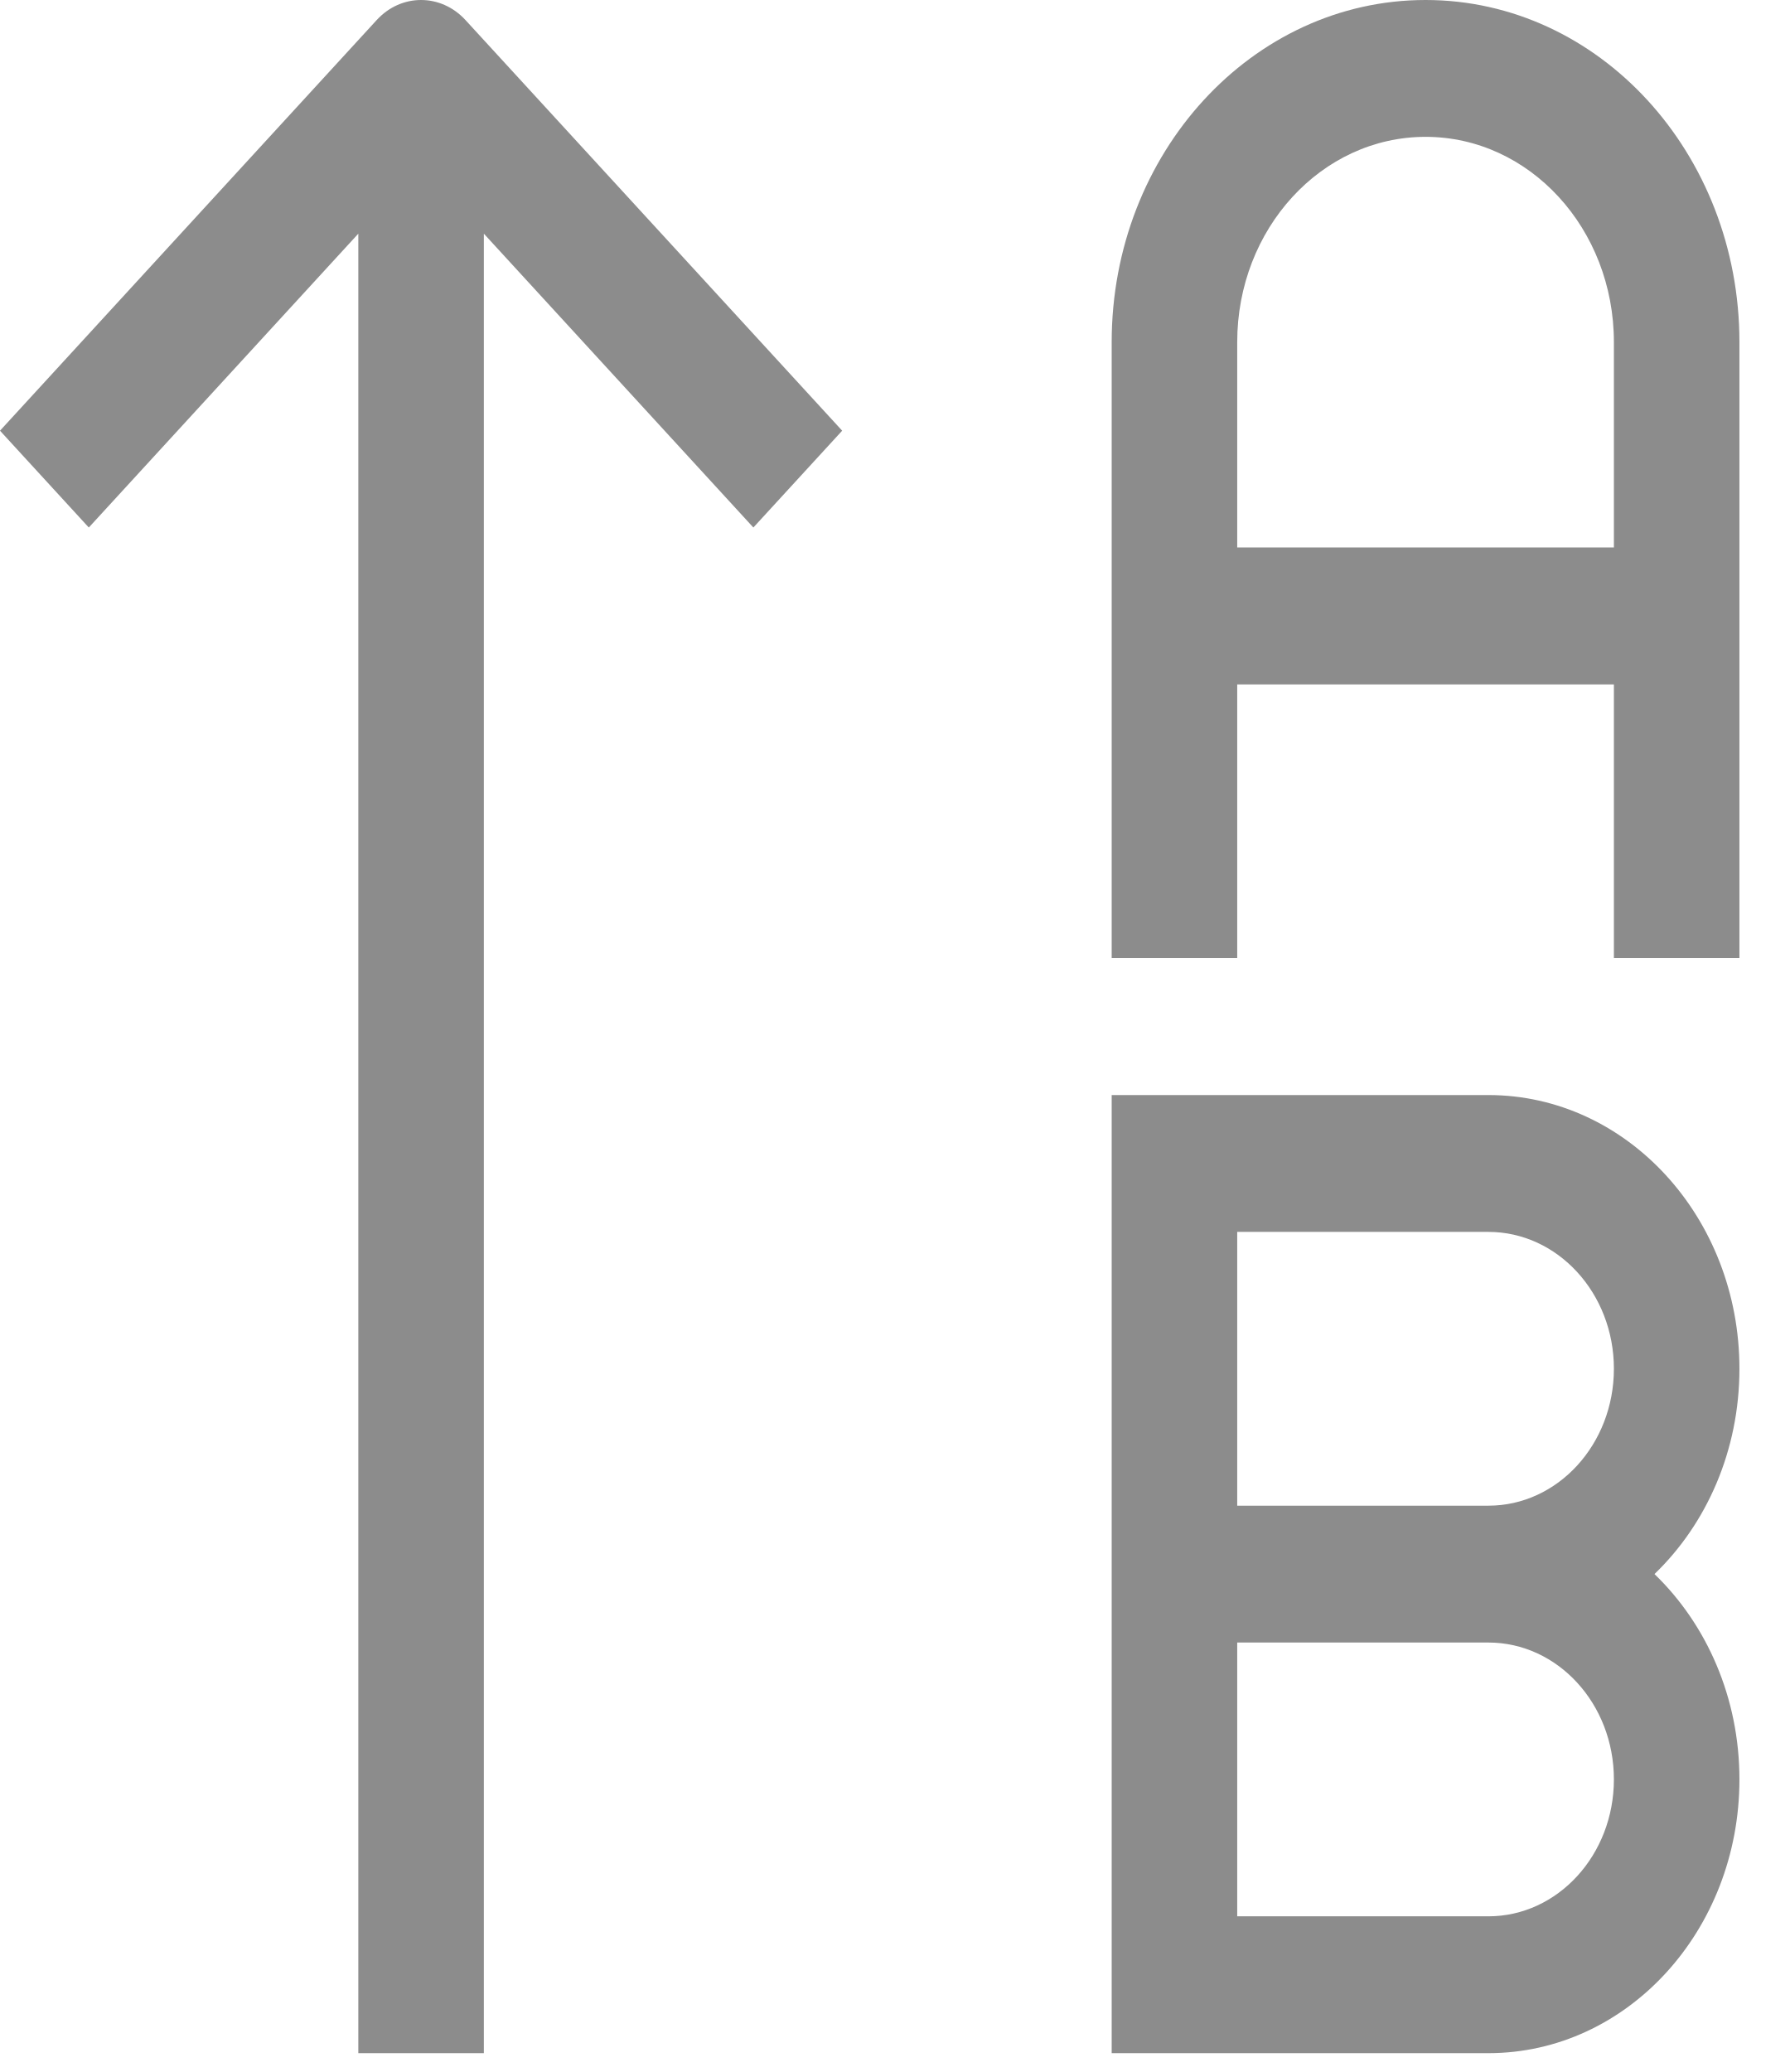
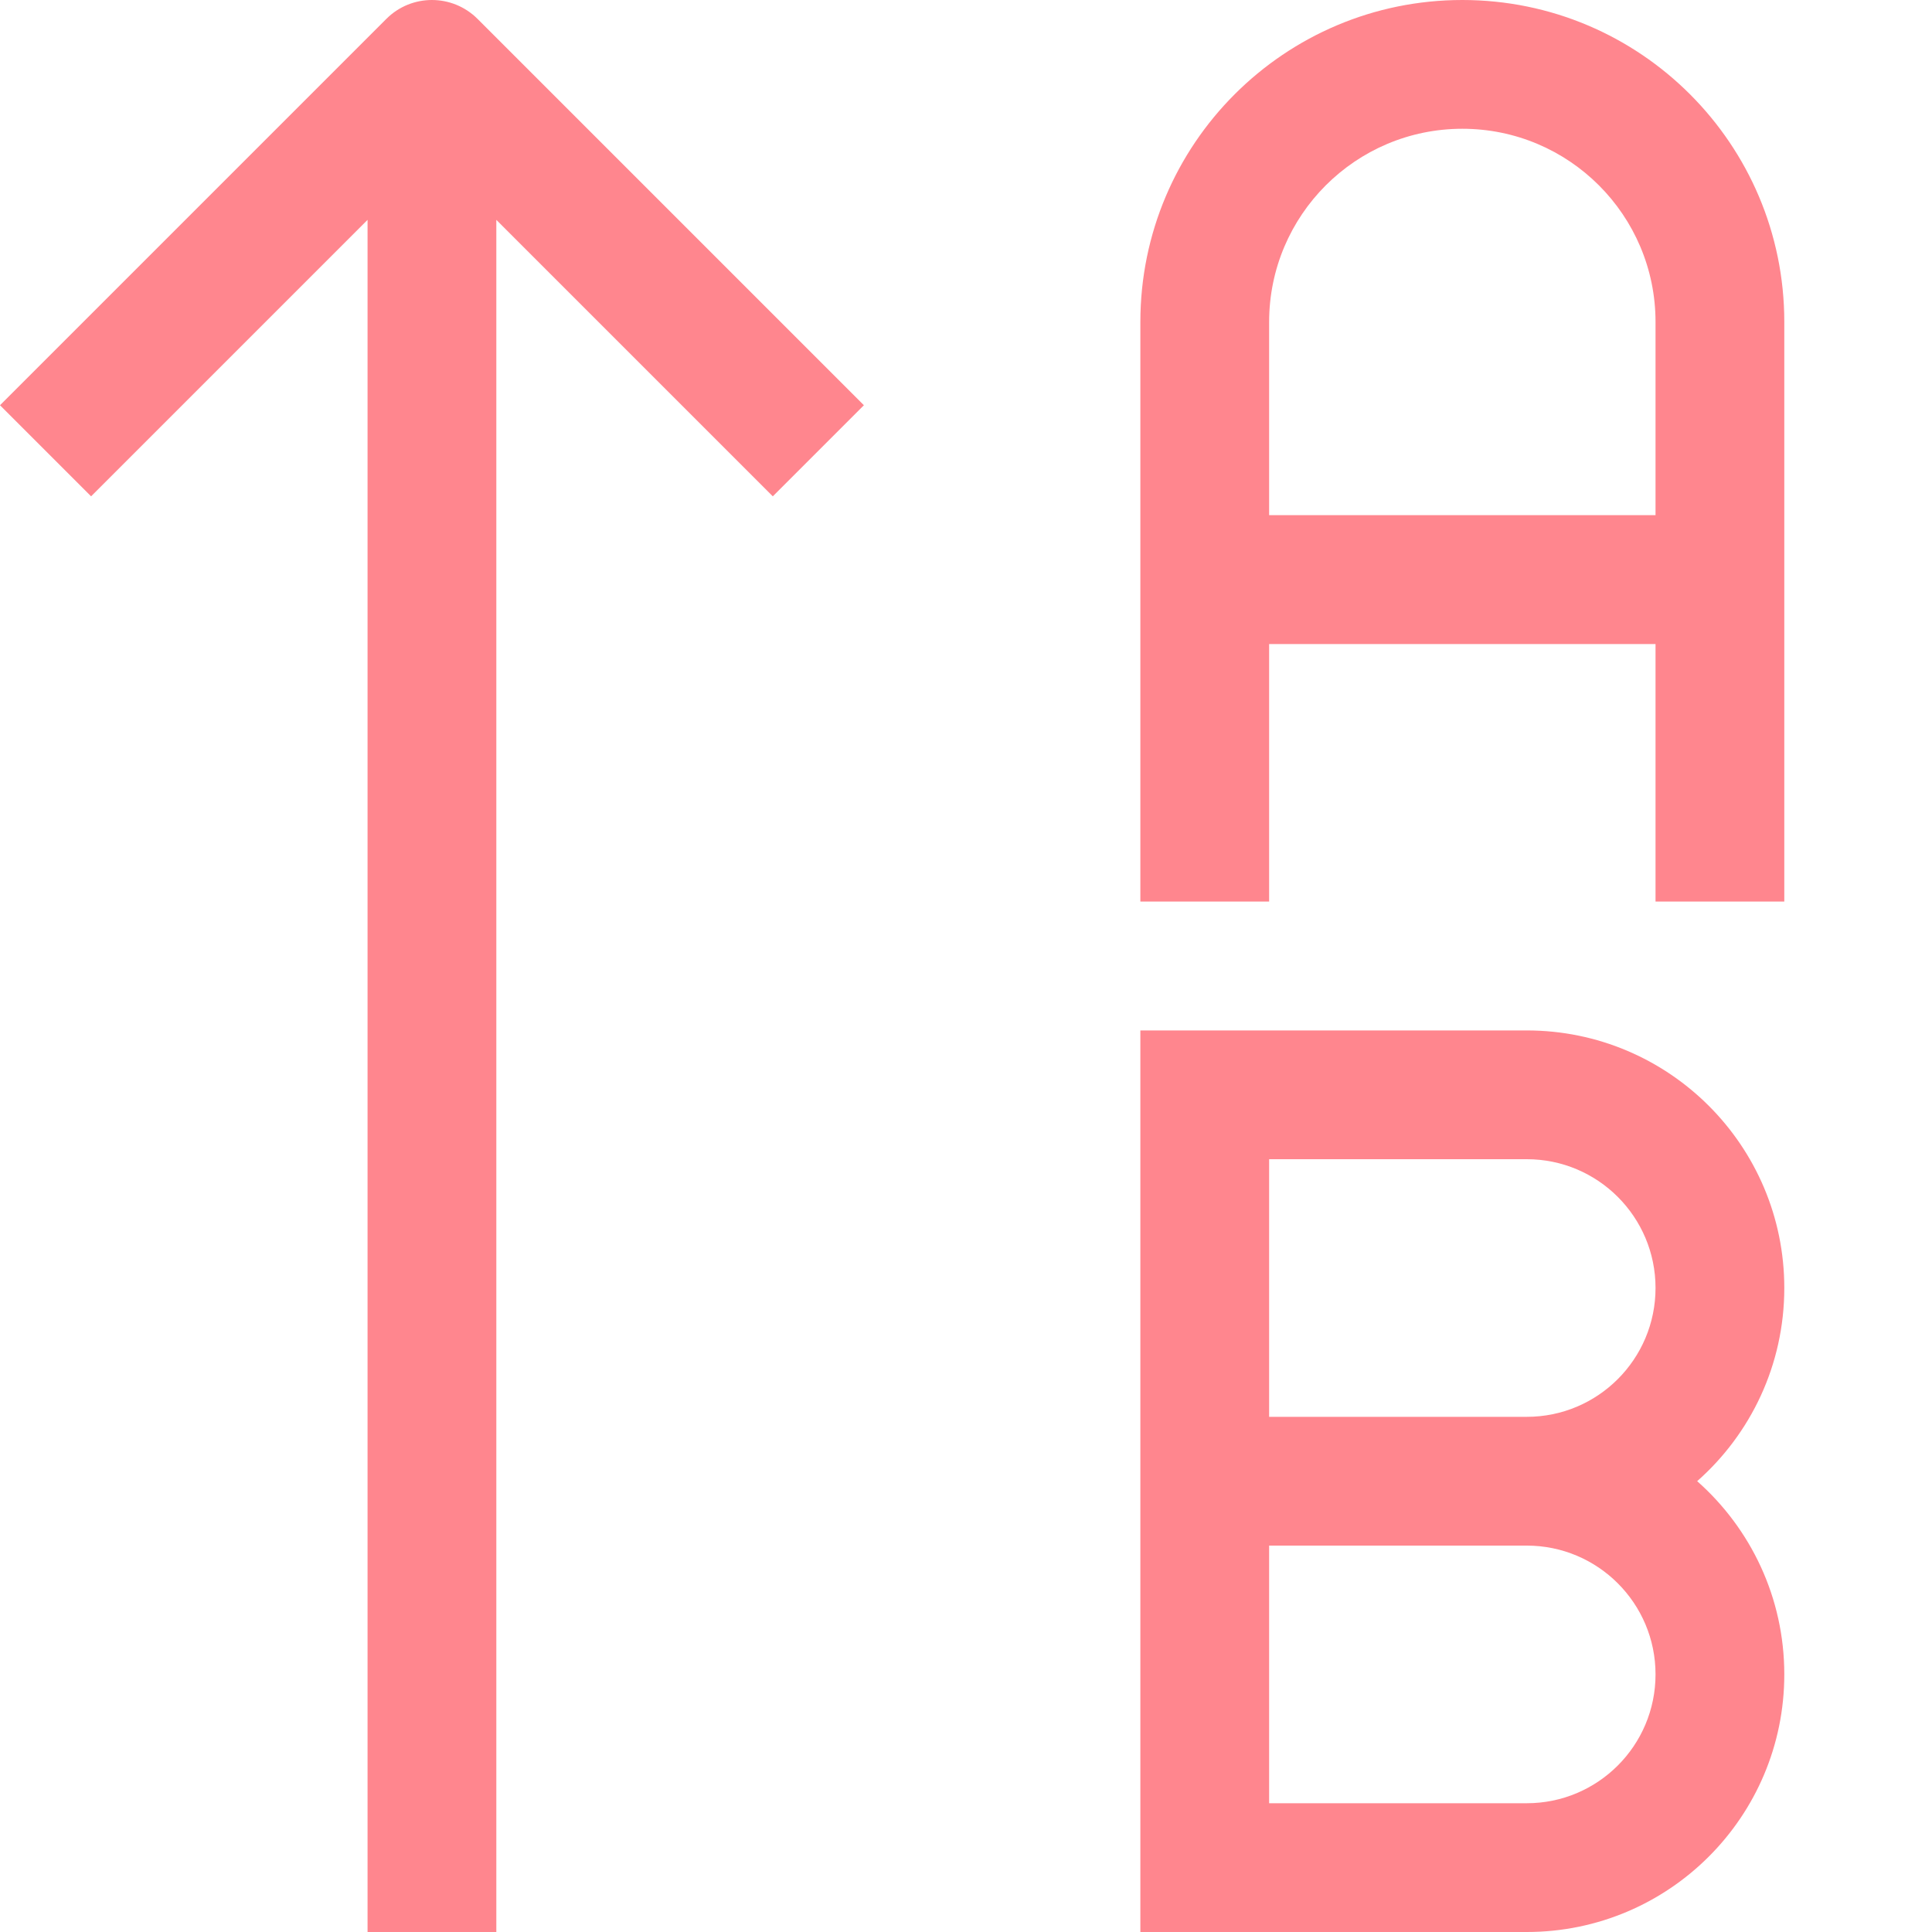
- <svg xmlns="http://www.w3.org/2000/svg" width="19" height="22" viewBox="0 0 19 22" fill="none">
-   <path fill-rule="evenodd" clip-rule="evenodd" d="M4 0.213C4.26 -0.071 4.682 -0.071 4.943 0.213L8.943 4.573L8 5.601L5.138 2.481V21.8H3.805V2.481L0.943 5.601L0 4.573L4 0.213ZM15.138 1.453C14.034 1.453 13.138 2.429 13.138 3.633V5.813H17.138V3.633C17.138 2.429 16.243 1.453 15.138 1.453ZM17.138 7.267V10.173H18.471V3.633C18.471 1.627 16.979 2.16564e-08 15.138 2.16564e-08C13.297 2.16564e-08 11.805 1.627 11.805 3.633V10.173H13.138V7.267H17.138ZM11.805 11.627H15.805C17.277 11.627 18.471 12.928 18.471 14.533C18.471 15.402 18.122 16.181 17.569 16.713C18.122 17.246 18.471 18.025 18.471 18.893C18.471 20.499 17.277 21.8 15.805 21.8H11.805V11.627ZM15.805 15.987C16.541 15.987 17.138 15.336 17.138 14.533C17.138 13.731 16.541 13.08 15.805 13.08H13.138V15.987H15.805ZM13.138 17.44H15.805C16.541 17.44 17.138 18.091 17.138 18.893C17.138 19.696 16.541 20.347 15.805 20.347H13.138V17.44Z" fill="#8C8C8C" />
+ <svg xmlns="http://www.w3.org/2000/svg" width="20" height="20" viewBox="0 0 20 20" fill="none">
+   <path fill-rule="evenodd" clip-rule="evenodd" d="M4 0.195C4.26 -0.065 4.682 -0.065 4.943 0.195L8.943 4.195L8 5.138L5.138 2.276V20H3.805V2.276L0.943 5.138L0 4.195L4 0.195ZM15.138 1.333C14.034 1.333 13.138 2.229 13.138 3.333V5.333H17.138V3.333C17.138 2.229 16.243 1.333 15.138 1.333ZM17.138 6.667V9.333H18.471V3.333C18.471 1.492 16.979 1.98682e-08 15.138 1.98682e-08C13.297 1.98682e-08 11.805 1.492 11.805 3.333V9.333H13.138V6.667H17.138ZM11.805 10.667H15.805C17.277 10.667 18.471 11.861 18.471 13.333C18.471 14.13 18.122 14.845 17.569 15.333C18.122 15.822 18.471 16.537 18.471 17.333C18.471 18.806 17.277 20 15.805 20H11.805V10.667ZM15.805 14.667C16.541 14.667 17.138 14.07 17.138 13.333C17.138 12.597 16.541 12 15.805 12H13.138V14.667H15.805ZM13.138 16H15.805C16.541 16 17.138 16.597 17.138 17.333C17.138 18.07 16.541 18.667 15.805 18.667H13.138V16Z" fill="#FF868E" />
</svg>
